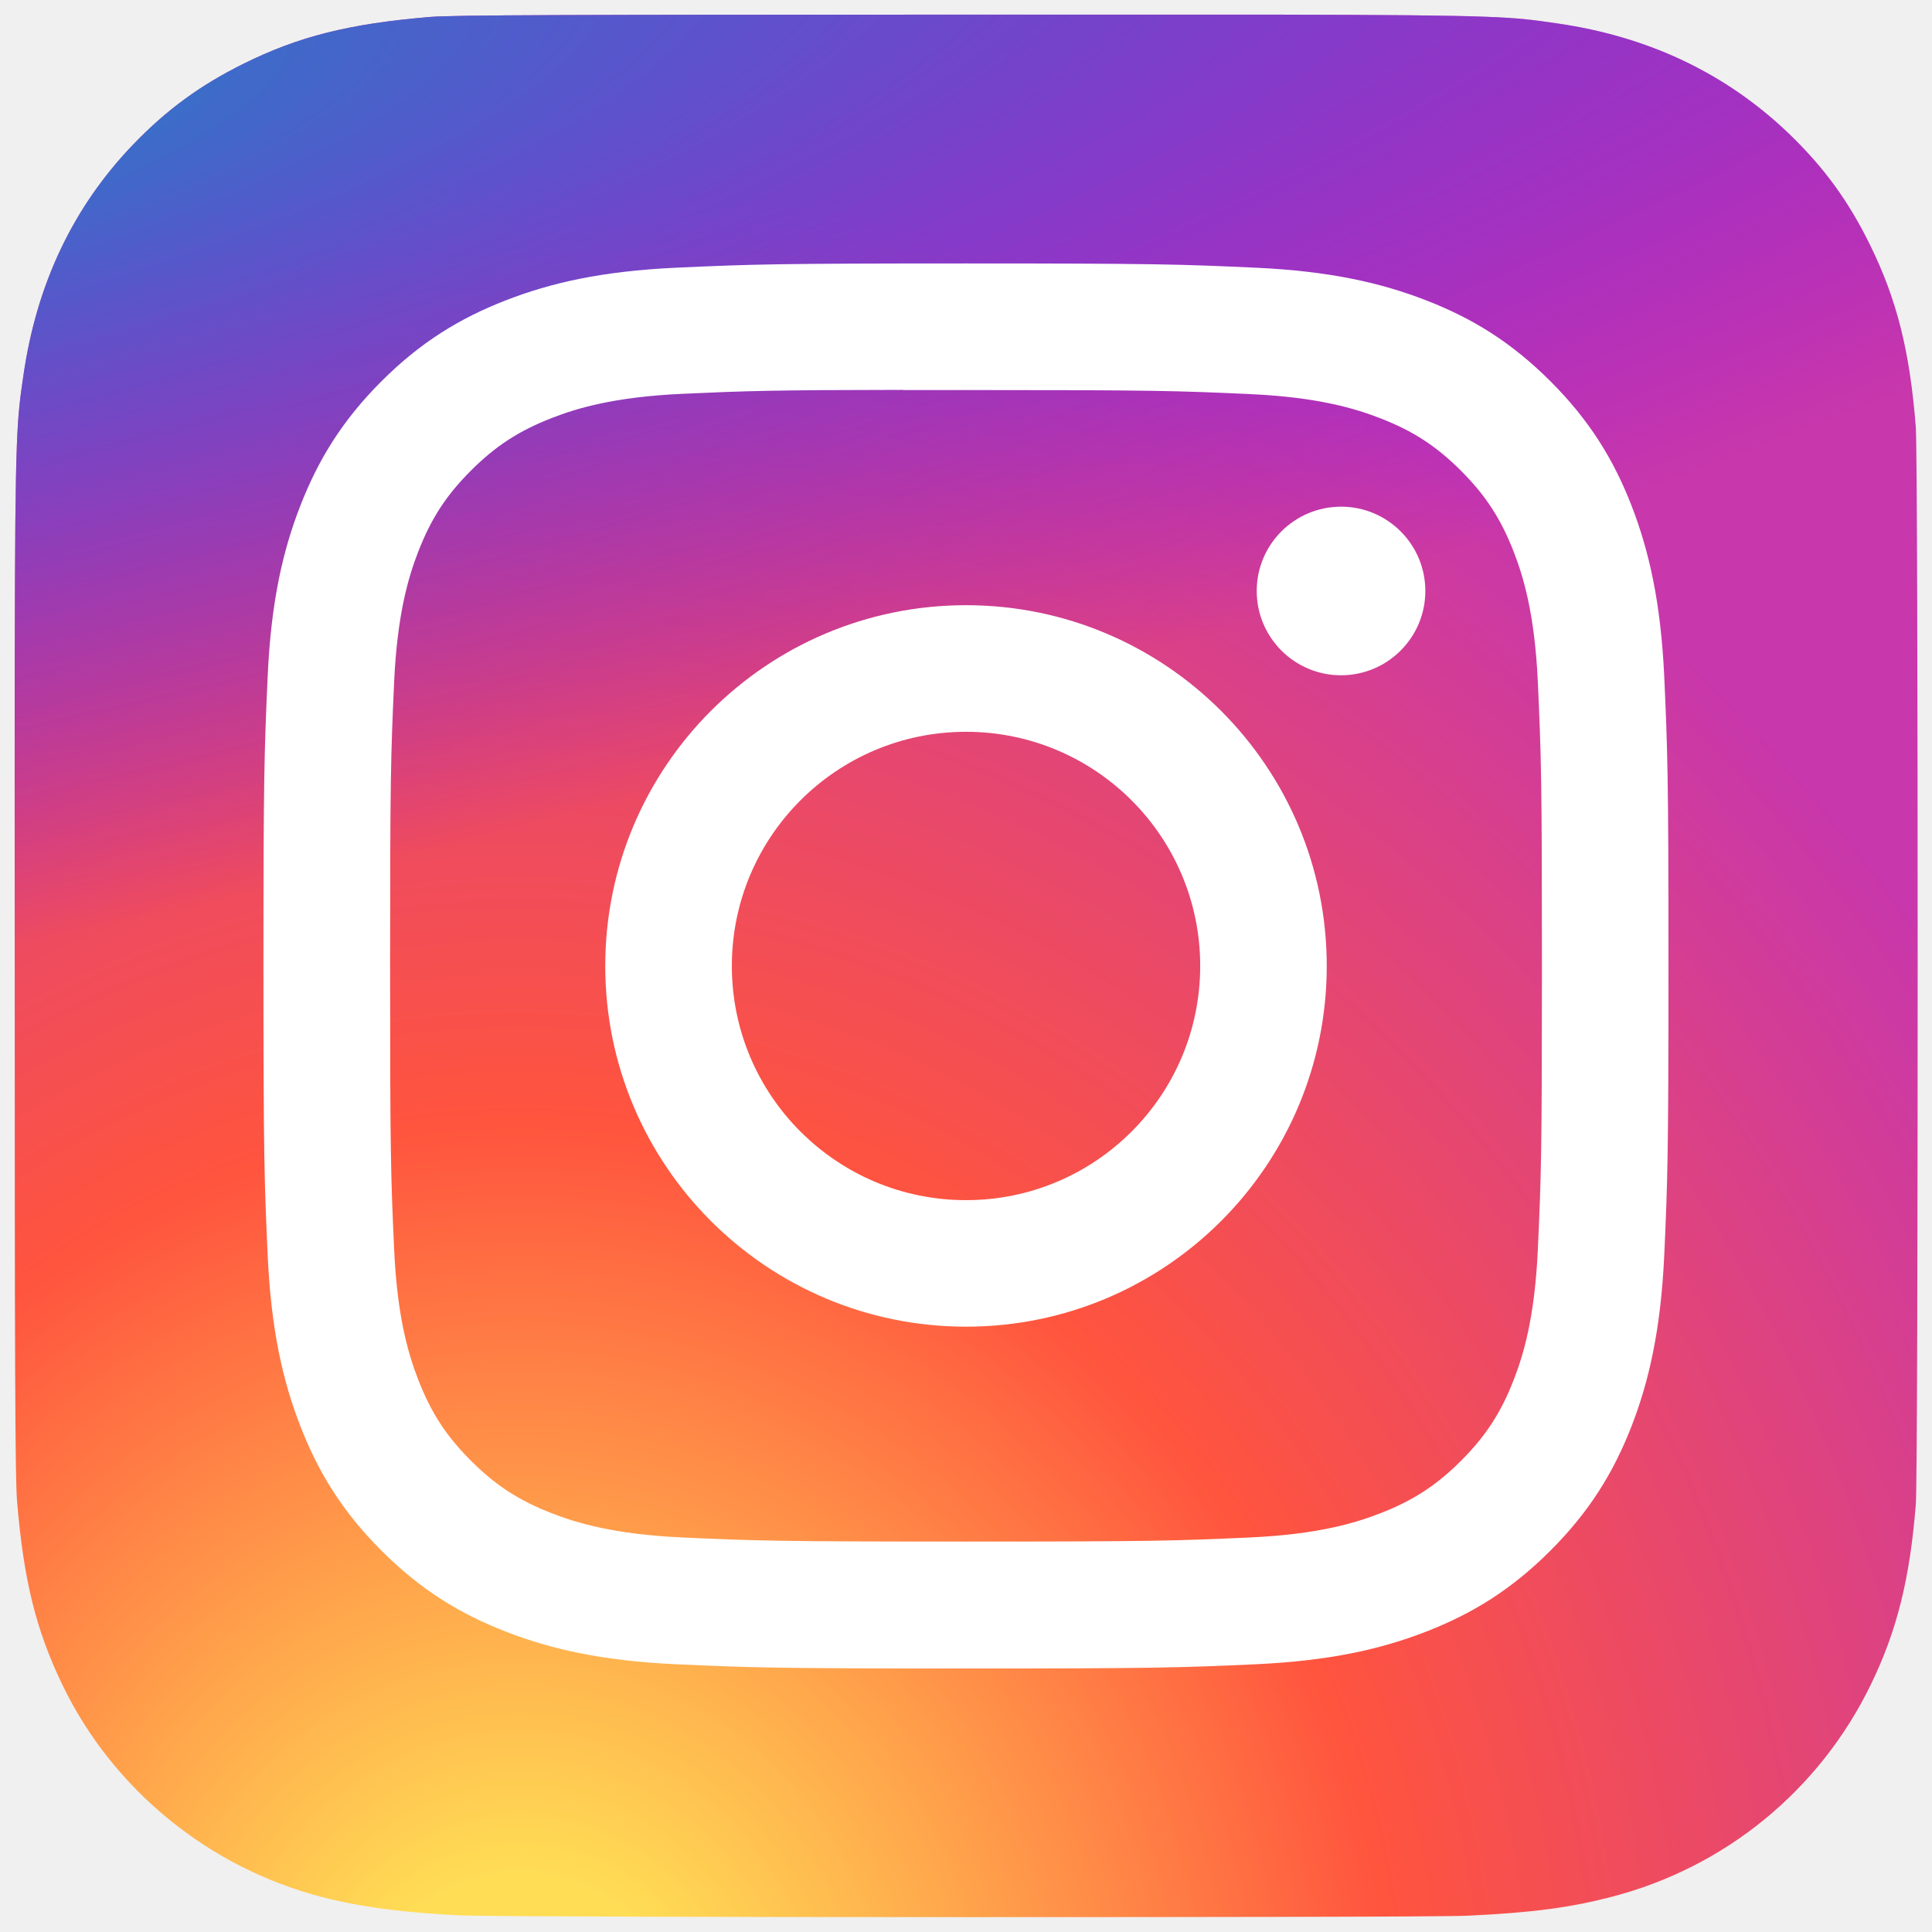
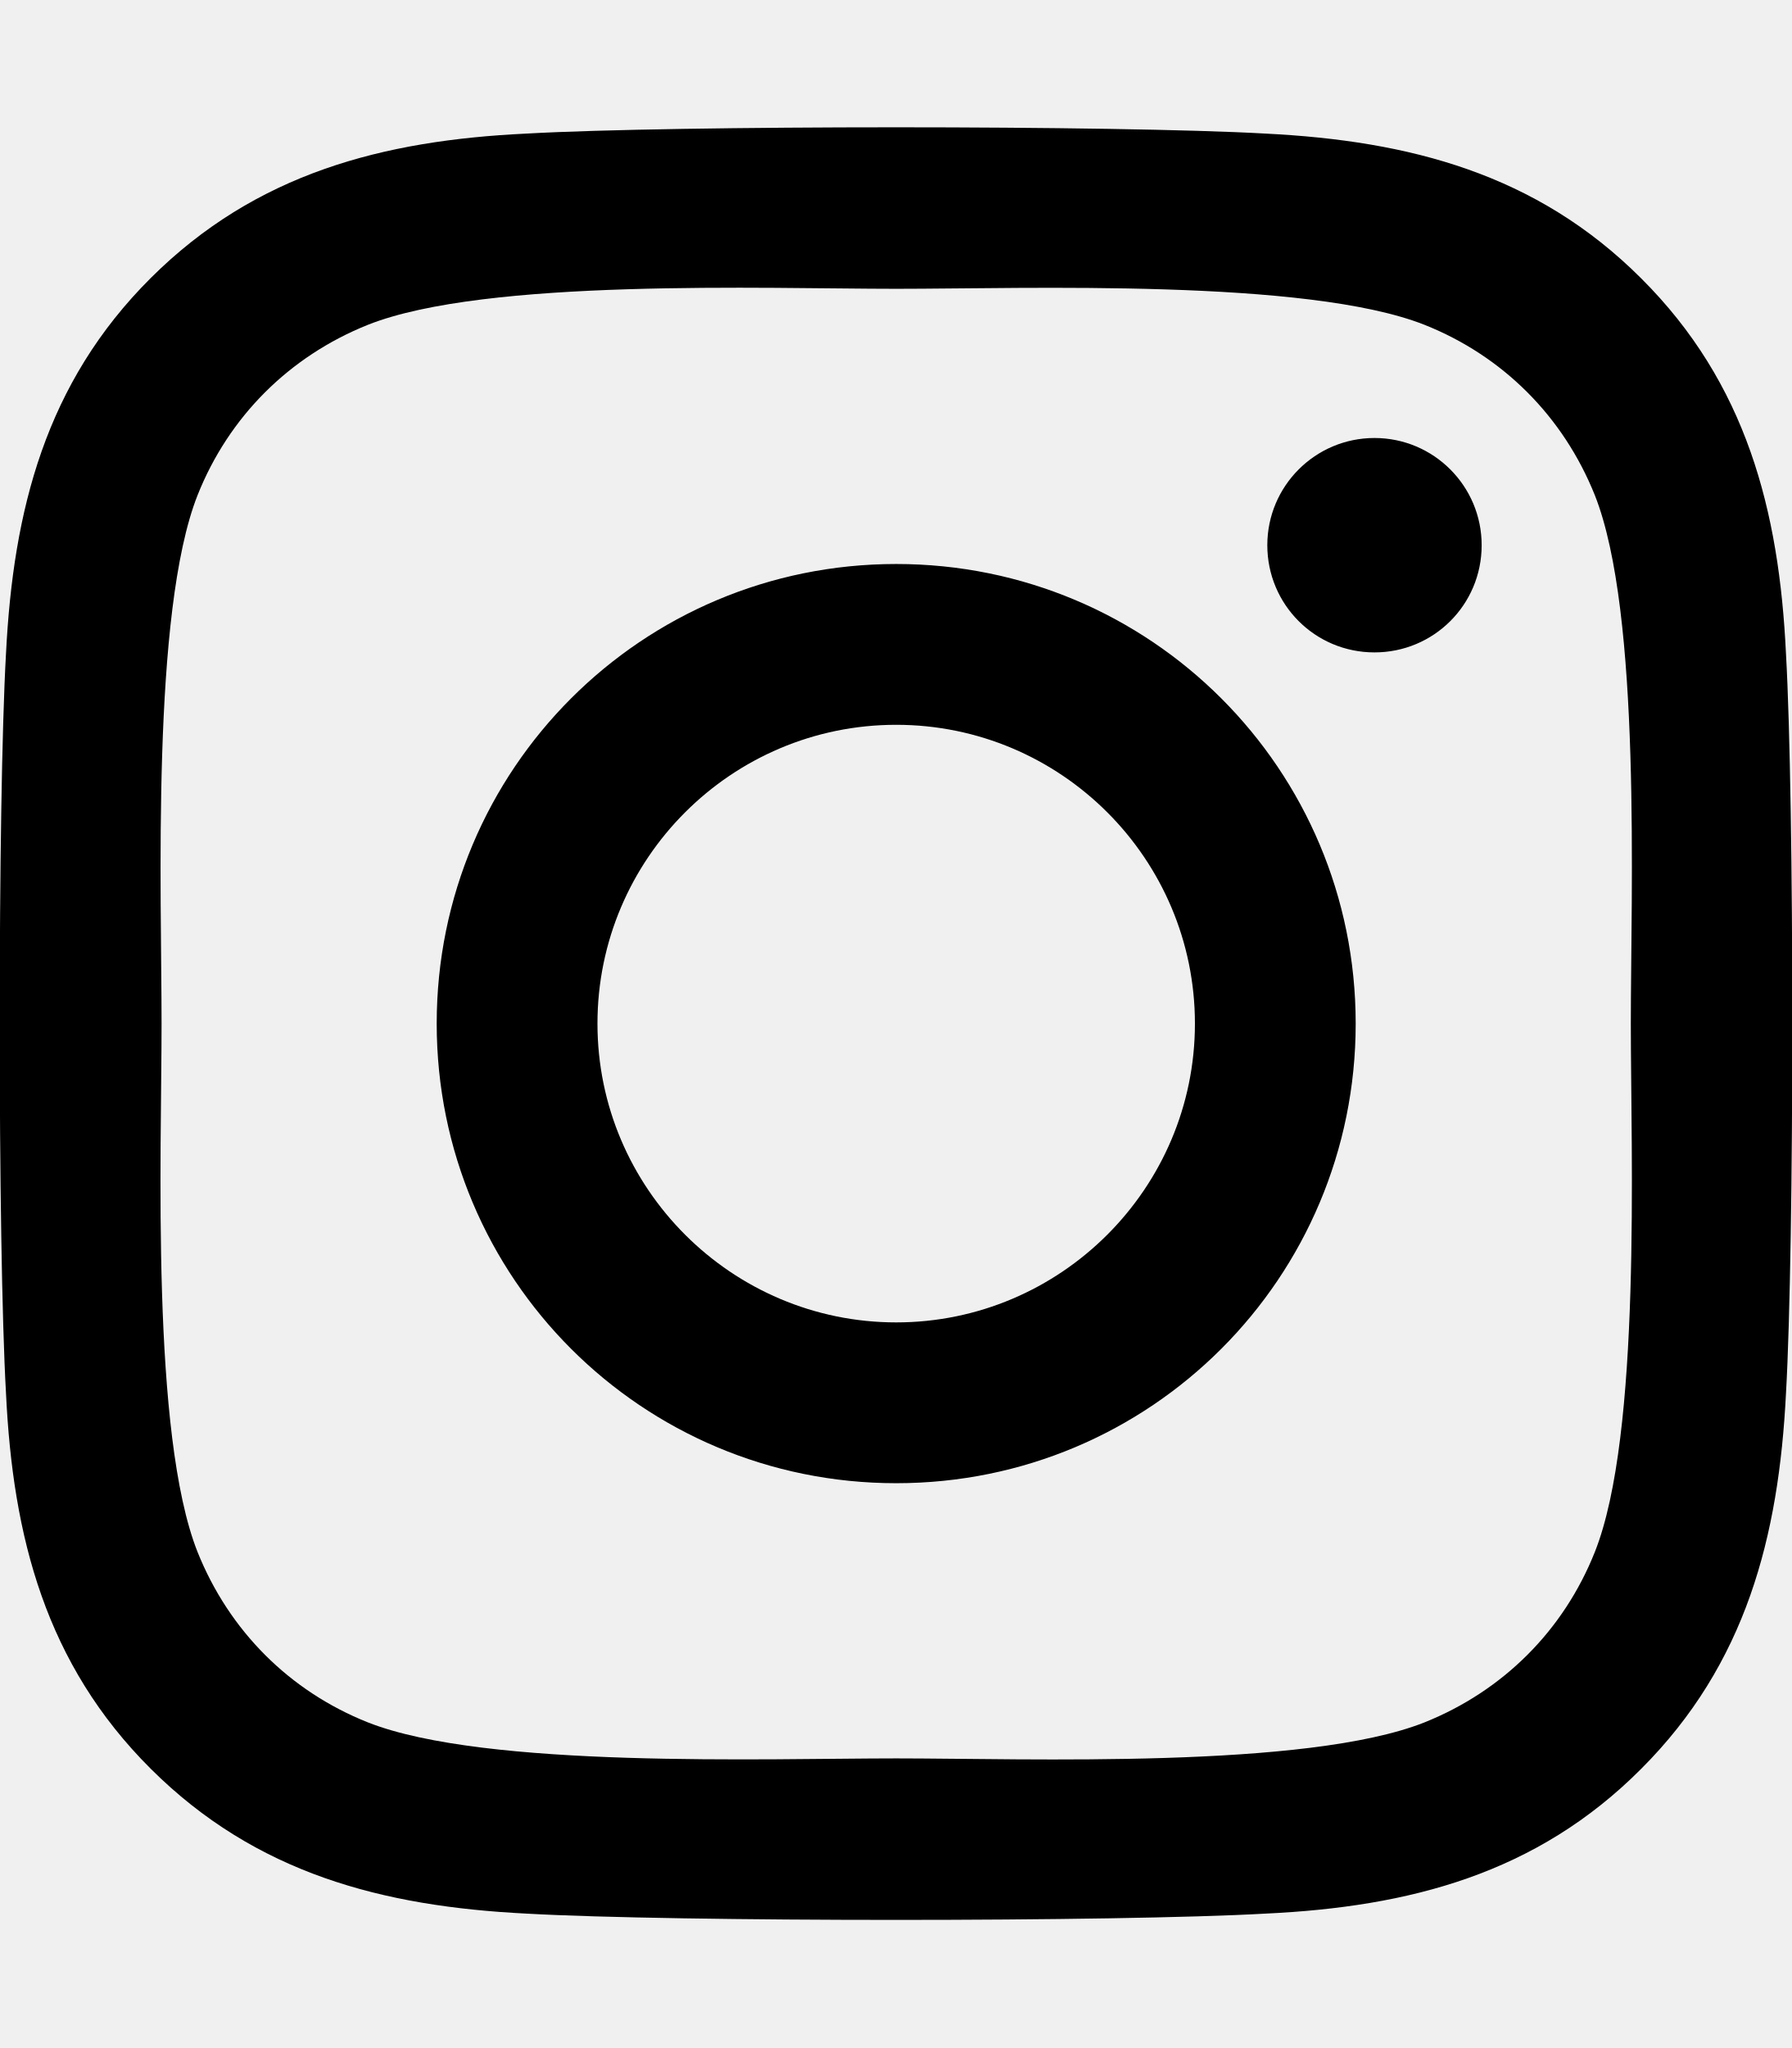
- <svg xmlns="http://www.w3.org/2000/svg" xmlns:xlink="http://www.w3.org/1999/xlink" width="132.004" height="132">
-   <defs>
-     <linearGradient id="b">
-       <stop offset="0" stop-color="#3771c8" />
-       <stop stop-color="#3771c8" offset=".128" />
-       <stop offset="1" stop-color="#60f" stop-opacity="0" />
-     </linearGradient>
-     <linearGradient id="a">
-       <stop offset="0" stop-color="#fd5" />
-       <stop offset=".1" stop-color="#fd5" />
-       <stop offset=".5" stop-color="#ff543e" />
-       <stop offset="1" stop-color="#c837ab" />
-     </linearGradient>
-     <radialGradient id="c" cx="158.429" cy="578.088" r="65" xlink:href="#a" gradientUnits="userSpaceOnUse" gradientTransform="matrix(0 -1.98198 1.8439 0 -1031.402 454.004)" fx="158.429" fy="578.088" />
-     <radialGradient id="d" cx="147.694" cy="473.455" r="65" xlink:href="#b" gradientUnits="userSpaceOnUse" gradientTransform="matrix(.17394 .86872 -3.5818 .71718 1648.348 -458.493)" fx="147.694" fy="473.455" />
-   </defs>
-   <path fill="url(#c)" d="M65.03 0C37.888 0 29.95.028 28.407.156c-5.57.463-9.036 1.34-12.812 3.22-2.91 1.445-5.205 3.12-7.47 5.468C4 13.126 1.5 18.394.595 24.656c-.44 3.04-.568 3.66-.594 19.188-.01 5.176 0 11.988 0 21.125 0 27.12.03 35.05.16 36.59.45 5.42 1.3 8.83 3.1 12.56 3.44 7.14 10.01 12.5 17.75 14.5 2.68.69 5.64 1.07 9.44 1.25 1.61.07 18.02.12 34.44.12 16.42 0 32.84-.02 34.41-.1 4.4-.207 6.955-.55 9.78-1.28 7.79-2.01 14.24-7.29 17.75-14.53 1.765-3.64 2.66-7.18 3.065-12.317.088-1.12.125-18.977.125-36.81 0-17.836-.04-35.66-.128-36.78-.41-5.22-1.305-8.73-3.127-12.44-1.495-3.037-3.155-5.305-5.565-7.624C116.9 4 111.64 1.5 105.372.596 102.335.157 101.73.027 86.19 0H65.03z" transform="translate(1.004 1)" />
-   <path fill="url(#d)" d="M65.03 0C37.888 0 29.95.028 28.407.156c-5.57.463-9.036 1.34-12.812 3.22-2.91 1.445-5.205 3.12-7.47 5.468C4 13.126 1.5 18.394.595 24.656c-.44 3.04-.568 3.66-.594 19.188-.01 5.176 0 11.988 0 21.125 0 27.12.03 35.05.16 36.59.45 5.42 1.3 8.83 3.1 12.56 3.44 7.14 10.01 12.5 17.75 14.5 2.68.69 5.64 1.07 9.44 1.25 1.61.07 18.02.12 34.44.12 16.42 0 32.84-.02 34.41-.1 4.4-.207 6.955-.55 9.78-1.28 7.79-2.01 14.24-7.29 17.75-14.53 1.765-3.64 2.66-7.18 3.065-12.317.088-1.12.125-18.977.125-36.81 0-17.836-.04-35.66-.128-36.78-.41-5.22-1.305-8.73-3.127-12.44-1.495-3.037-3.155-5.305-5.565-7.624C116.9 4 111.64 1.5 105.372.596 102.335.157 101.73.027 86.19 0H65.03z" transform="translate(1.004 1)" />
-   <path fill="#fff" d="M66.004 18c-13.036 0-14.672.057-19.792.29-5.11.234-8.598 1.043-11.65 2.23-3.157 1.226-5.835 2.866-8.503 5.535-2.67 2.668-4.31 5.346-5.54 8.502-1.19 3.053-2 6.542-2.23 11.65C18.06 51.327 18 52.964 18 66s.058 14.667.29 19.787c.235 5.11 1.044 8.598 2.23 11.65 1.227 3.157 2.867 5.835 5.536 8.503 2.667 2.67 5.345 4.314 8.5 5.54 3.054 1.187 6.543 1.996 11.652 2.23 5.12.233 6.755.29 19.79.29 13.037 0 14.668-.057 19.788-.29 5.11-.234 8.602-1.043 11.656-2.23 3.156-1.226 5.83-2.87 8.497-5.54 2.67-2.668 4.31-5.346 5.54-8.502 1.18-3.053 1.99-6.542 2.23-11.65.23-5.12.29-6.752.29-19.788 0-13.036-.06-14.672-.29-19.792-.24-5.11-1.05-8.598-2.23-11.65-1.23-3.157-2.87-5.835-5.54-8.503-2.67-2.67-5.34-4.31-8.5-5.535-3.06-1.187-6.55-1.996-11.66-2.23-5.12-.233-6.75-.29-19.79-.29zm-4.306 8.65c1.278-.002 2.704 0 4.306 0 12.816 0 14.335.046 19.396.276 4.68.214 7.22.996 8.912 1.653 2.24.87 3.837 1.91 5.516 3.59 1.68 1.68 2.72 3.28 3.592 5.52.657 1.69 1.44 4.23 1.653 8.91.23 5.06.28 6.58.28 19.39s-.05 14.33-.28 19.39c-.214 4.68-.996 7.22-1.653 8.91-.87 2.24-1.912 3.835-3.592 5.514-1.68 1.68-3.275 2.72-5.516 3.59-1.69.66-4.232 1.44-8.912 1.654-5.06.23-6.58.28-19.396.28-12.817 0-14.336-.05-19.396-.28-4.68-.216-7.22-.998-8.913-1.655-2.24-.87-3.84-1.91-5.52-3.59-1.68-1.68-2.72-3.276-3.592-5.517-.657-1.69-1.44-4.23-1.653-8.91-.23-5.06-.276-6.58-.276-19.398s.046-14.33.276-19.39c.214-4.68.996-7.22 1.653-8.912.87-2.24 1.912-3.84 3.592-5.52 1.68-1.68 3.28-2.72 5.52-3.592 1.692-.66 4.233-1.44 8.913-1.655 4.428-.2 6.144-.26 15.09-.27zm29.928 7.97c-3.18 0-5.76 2.577-5.76 5.758 0 3.18 2.58 5.76 5.76 5.76 3.18 0 5.76-2.58 5.76-5.76 0-3.18-2.58-5.76-5.76-5.76zm-25.622 6.73c-13.613 0-24.65 11.037-24.65 24.65 0 13.613 11.037 24.645 24.65 24.645C79.617 90.645 90.65 79.613 90.65 66S79.616 41.35 66.003 41.35zm0 8.65c8.836 0 16 7.163 16 16 0 8.836-7.164 16-16 16-8.837 0-16-7.164-16-16 0-8.837 7.163-16 16-16z" />
+ <svg xmlns="http://www.w3.org/2000/svg" viewBox="0 0 448 512">
+   <path d="M224.1 141c-63.6 0-114.9 51.3-114.9 114.9s51.3 114.9 114.9 114.9S339 319.5 339 255.9 287.7 141 224.1 141zm0 189.6c-41.1 0-74.7-33.5-74.7-74.7s33.5-74.7 74.7-74.7 74.7 33.5 74.7 74.7-33.6 74.7-74.7 74.7zm146.4-194.3c0 14.9-12 26.8-26.8 26.8-14.9 0-26.8-12-26.8-26.8s12-26.8 26.8-26.8 26.8 12 26.8 26.8zm76.1 27.2c-1.7-35.9-9.9-67.7-36.2-93.9-26.2-26.2-58-34.4-93.9-36.2-37-2.1-147.9-2.1-184.9 0-35.8 1.7-67.6 9.9-93.9 36.1s-34.4 58-36.2 93.9c-2.1 37-2.1 147.9 0 184.9 1.7 35.9 9.9 67.7 36.2 93.9s58 34.4 93.9 36.2c37 2.1 147.9 2.1 184.9 0 35.9-1.7 67.7-9.9 93.9-36.2 26.2-26.2 34.4-58 36.2-93.9 2.1-37 2.1-147.8 0-184.8zM398.8 388c-7.8 19.6-22.9 34.7-42.6 42.6-29.5 11.7-99.5 9-132.1 9s-102.7 2.6-132.1-9c-19.6-7.8-34.7-22.9-42.6-42.6-11.7-29.5-9-99.5-9-132.1s-2.6-102.7 9-132.1c7.8-19.6 22.9-34.7 42.6-42.6 29.5-11.7 99.5-9 132.1-9s102.7-2.6 132.1 9c19.6 7.8 34.7 22.9 42.6 42.6 11.7 29.5 9 99.5 9 132.1s2.7 102.7-9 132.1z" />
</svg>
